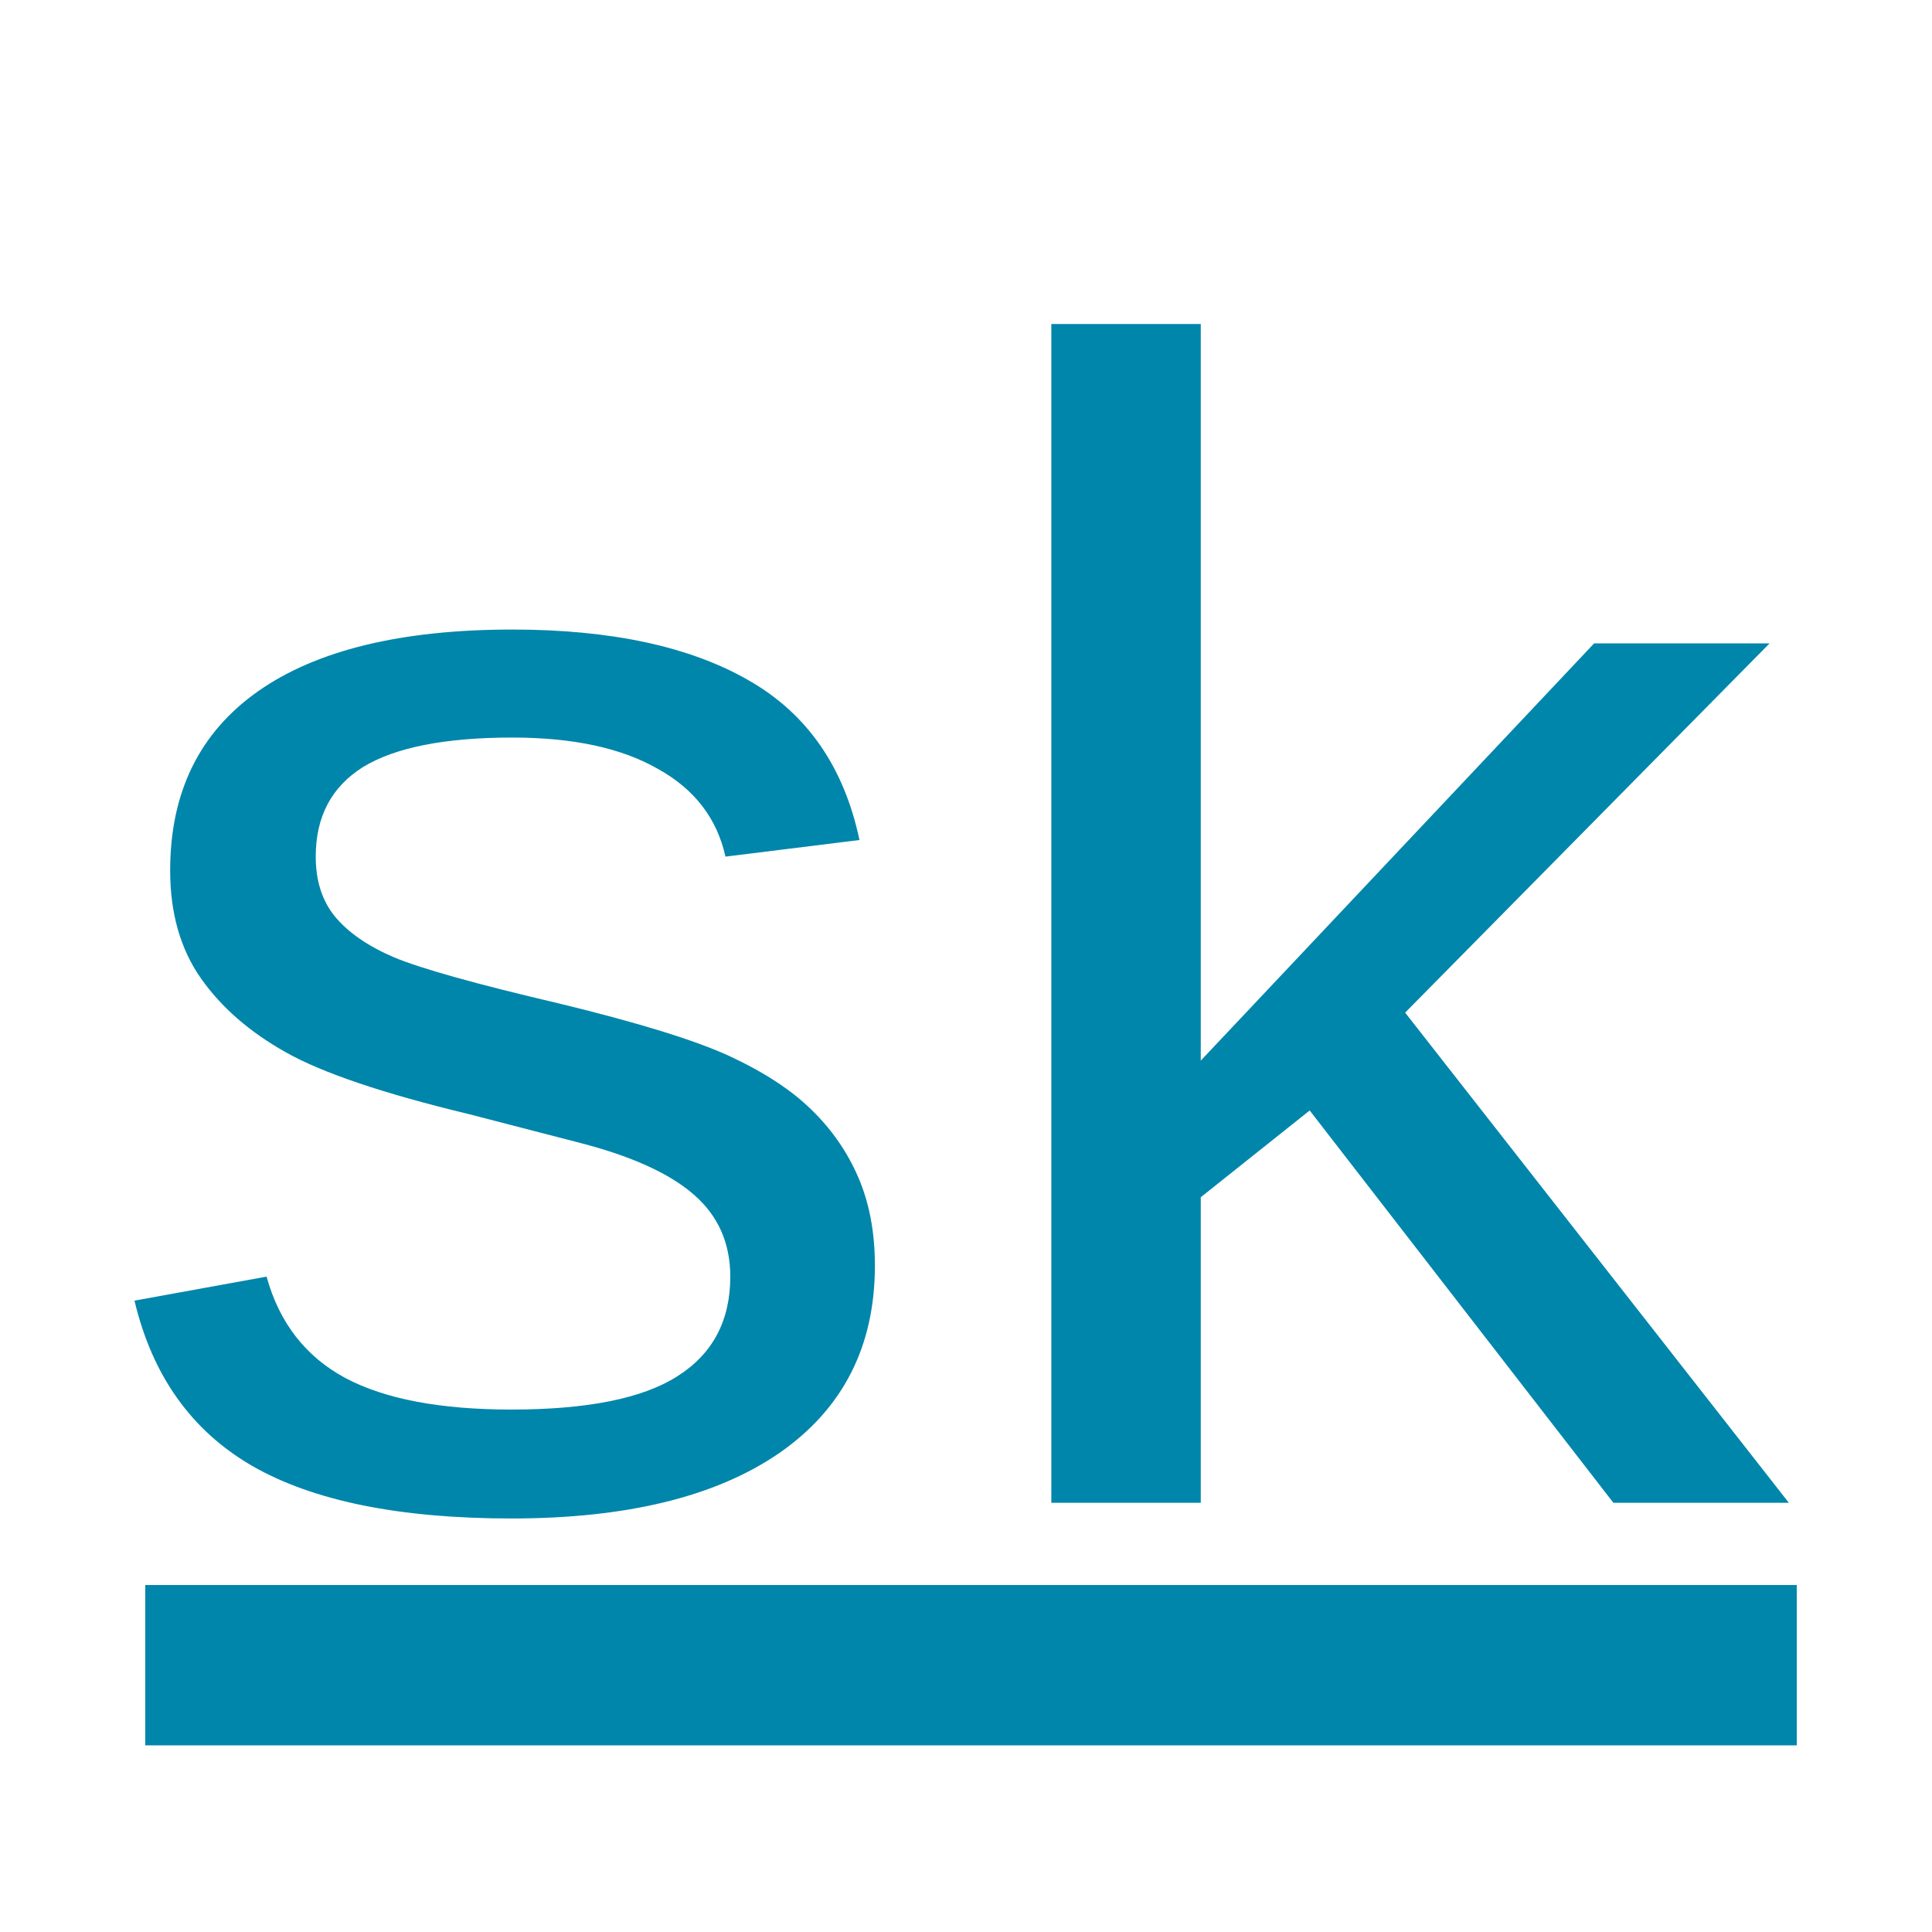
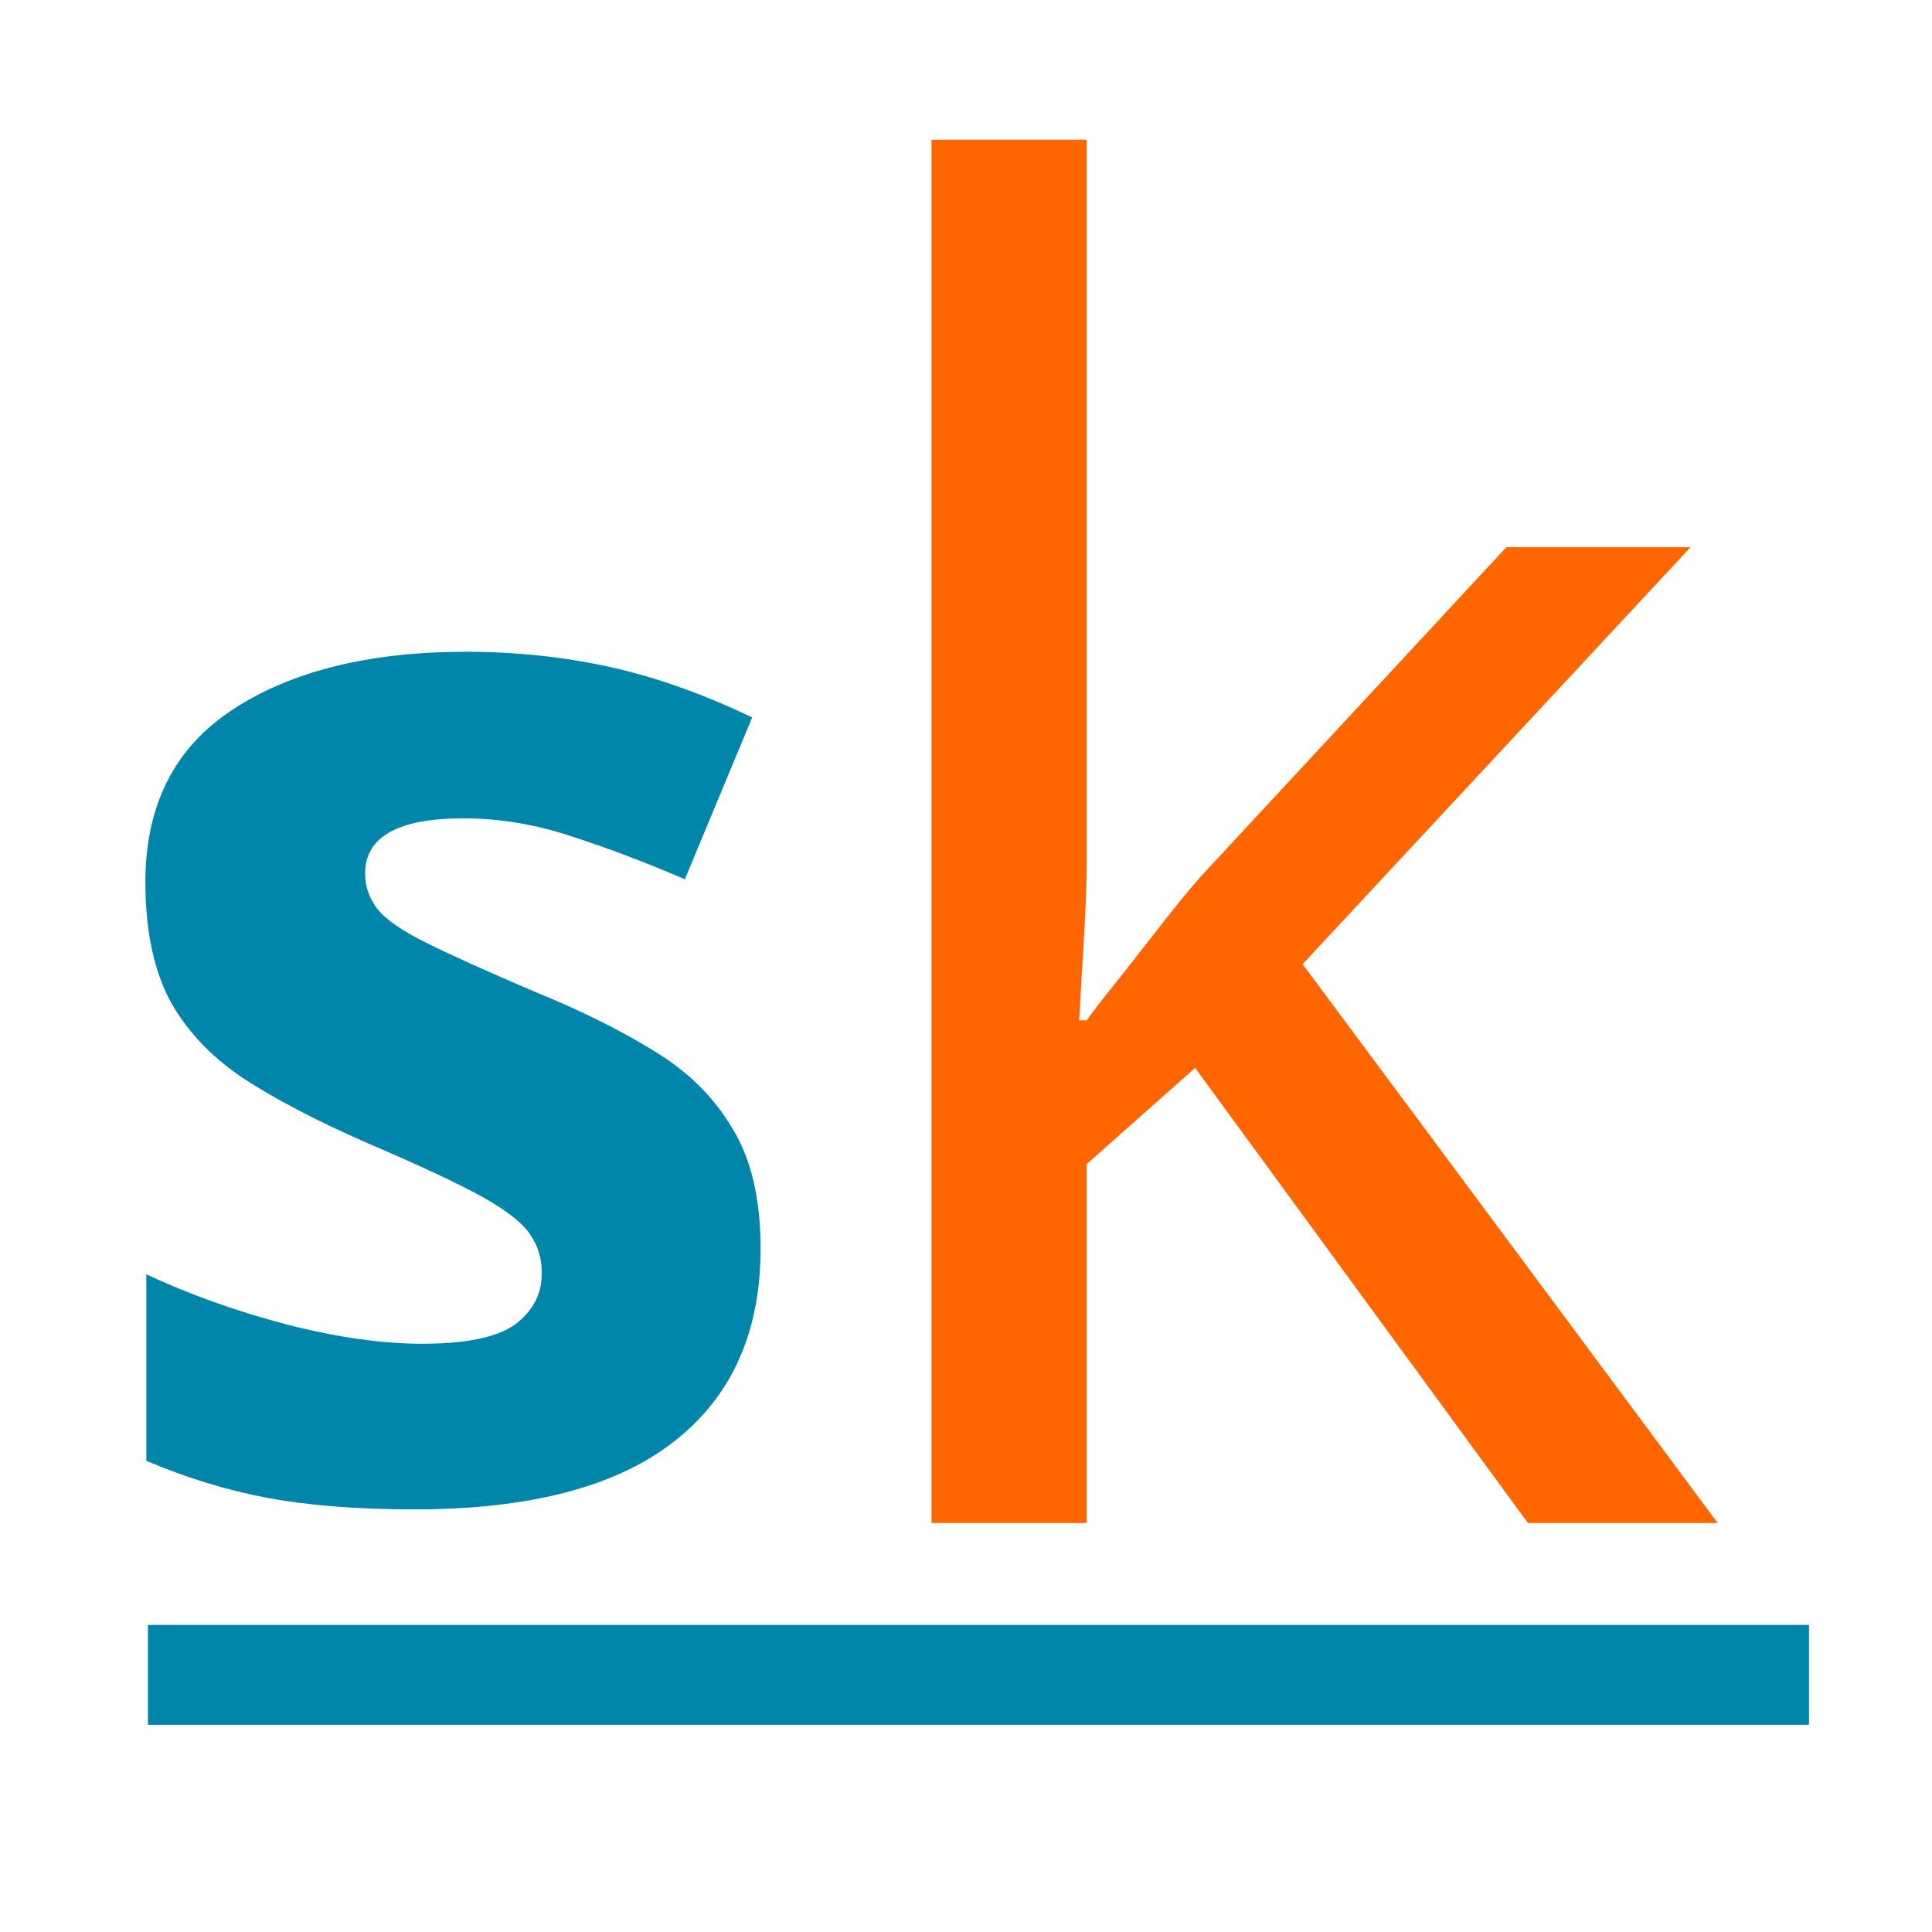
<svg xmlns="http://www.w3.org/2000/svg" viewBox="0 0 32 32" version="1.1" id="svg3856">
  <defs id="defs3860" />
  <text xml:space="preserve" style="font-style:normal;font-variant:normal;font-weight:normal;font-stretch:normal;font-size:32px;line-height:1.25;font-family:Arial;-inkscape-font-specification:Arial;letter-spacing:0px;word-spacing:0px;fill:#000000;fill-opacity:1;stroke:none" x="9.445" y="17.693" id="text3870">
    <tspan id="tspan3868" x="9.445" y="46.517" />
  </text>
  <text xml:space="preserve" style="font-style:normal;font-variant:normal;font-weight:normal;font-stretch:normal;font-size:32px;line-height:1.25;font-family:Arial;-inkscape-font-specification:Arial;letter-spacing:0px;word-spacing:0px;fill:#006f99;fill-opacity:1;stroke:none;" x="9.827" y="18.526" id="text4679">
    <tspan id="tspan4677" x="9.827" y="47.35" />
  </text>
  <text xml:space="preserve" style="font-style:normal;font-variant:normal;font-weight:normal;font-stretch:normal;font-size:32px;line-height:1.25;font-family:Arial;-inkscape-font-specification:Arial;letter-spacing:0px;word-spacing:0px;fill:#0088b1;fill-opacity:1;stroke:none;" x="2.743" y="26.392" id="text4683">
    <tspan id="tspan4681" x="2.743" y="55.216" />
  </text>
-   <text xml:space="preserve" style="font-style:normal;font-variant:normal;font-weight:normal;font-stretch:normal;font-size:27.529px;line-height:1.25;font-family:Arial;-inkscape-font-specification:Arial;letter-spacing:0px;word-spacing:0px;fill:#0086ab;fill-opacity:1;stroke:none;stroke-width:0.86" x="1.414" y="25.436" id="text4687" transform="scale(1.021962,0.9785096)">
-     <tspan id="tspan4685" x="1.414" y="25.436" style="stroke-width:0.86">sk</tspan>
+   <text xml:space="preserve" style="font-style:normal;font-variant:normal;font-weight:normal;font-stretch:normal;font-size:24.862px;line-height:1.25;font-family:Arial;-inkscape-font-specification:Arial;letter-spacing:0px;word-spacing:0px;fill:#0086ab;fill-opacity:1;stroke:none;stroke-width:0.777" x="1.305" y="24.529" id="text4687" transform="scale(0.9910972,1.008983)">
+     <tspan id="tspan4685" x="1.305" y="24.529" style="font-style:normal;font-variant:normal;font-weight:bold;font-stretch:normal;font-family:'Fira Code';-inkscape-font-specification:'Fira Code Bold';stroke-width:0.777">s</tspan>
  </text>
-   <rect style="fill:#0086ab;fill-opacity:1" id="rect4689" width="27.354" height="2.652" x="2.406" y="26.254" />
-   <rect y="26.254" x="2.406" height="2.652" width="27.354" id="rect4691" style="fill:#0086ab;fill-opacity:1" />
+   <rect style="fill:#0086ab;fill-opacity:1;stroke-width:0.79" id="rect4689" width="27.502" height="1.645" x="2.455" y="26.917" />
+   <g id="g4537" transform="matrix(1.005386,0,0,0.6203706,0.03614917,10.62983)">
+     <rect style="fill:#0086ab;fill-opacity:1" id="rect4691" width="27.354" height="2.652" x="2.406" y="26.254" />
+   </g>
+   <text xml:space="preserve" style="font-style:normal;font-variant:normal;font-weight:normal;font-stretch:normal;font-size:29.871px;line-height:1.25;font-family:'Fira Code';-inkscape-font-specification:'Fira Code';letter-spacing:0px;word-spacing:0px;fill:#ff6600;fill-opacity:1;stroke:none;stroke-width:0.933" x="13.025" y="24.994" id="text831" transform="scale(0.9909102,1.009173)">
+     <tspan id="tspan829" x="13.025" y="24.994" style="stroke-width:0.933">k</tspan>
+   </text>
+   <g id="g4541" transform="matrix(1.005386,0,0,0.6203706,0.03614917,10.62983)">
+     <rect y="26.254" x="2.406" height="2.652" width="27.354" id="rect4539" style="fill:#0086ab;fill-opacity:1" />
+   </g>
+   <g id="g4545" transform="matrix(1.005386,0,0,0.6203706,0.03614917,10.62983)">
+     <rect style="fill:#0086ab;fill-opacity:1" id="rect4543" width="27.354" height="2.652" x="2.406" y="26.254" />
+   </g>
</svg>
